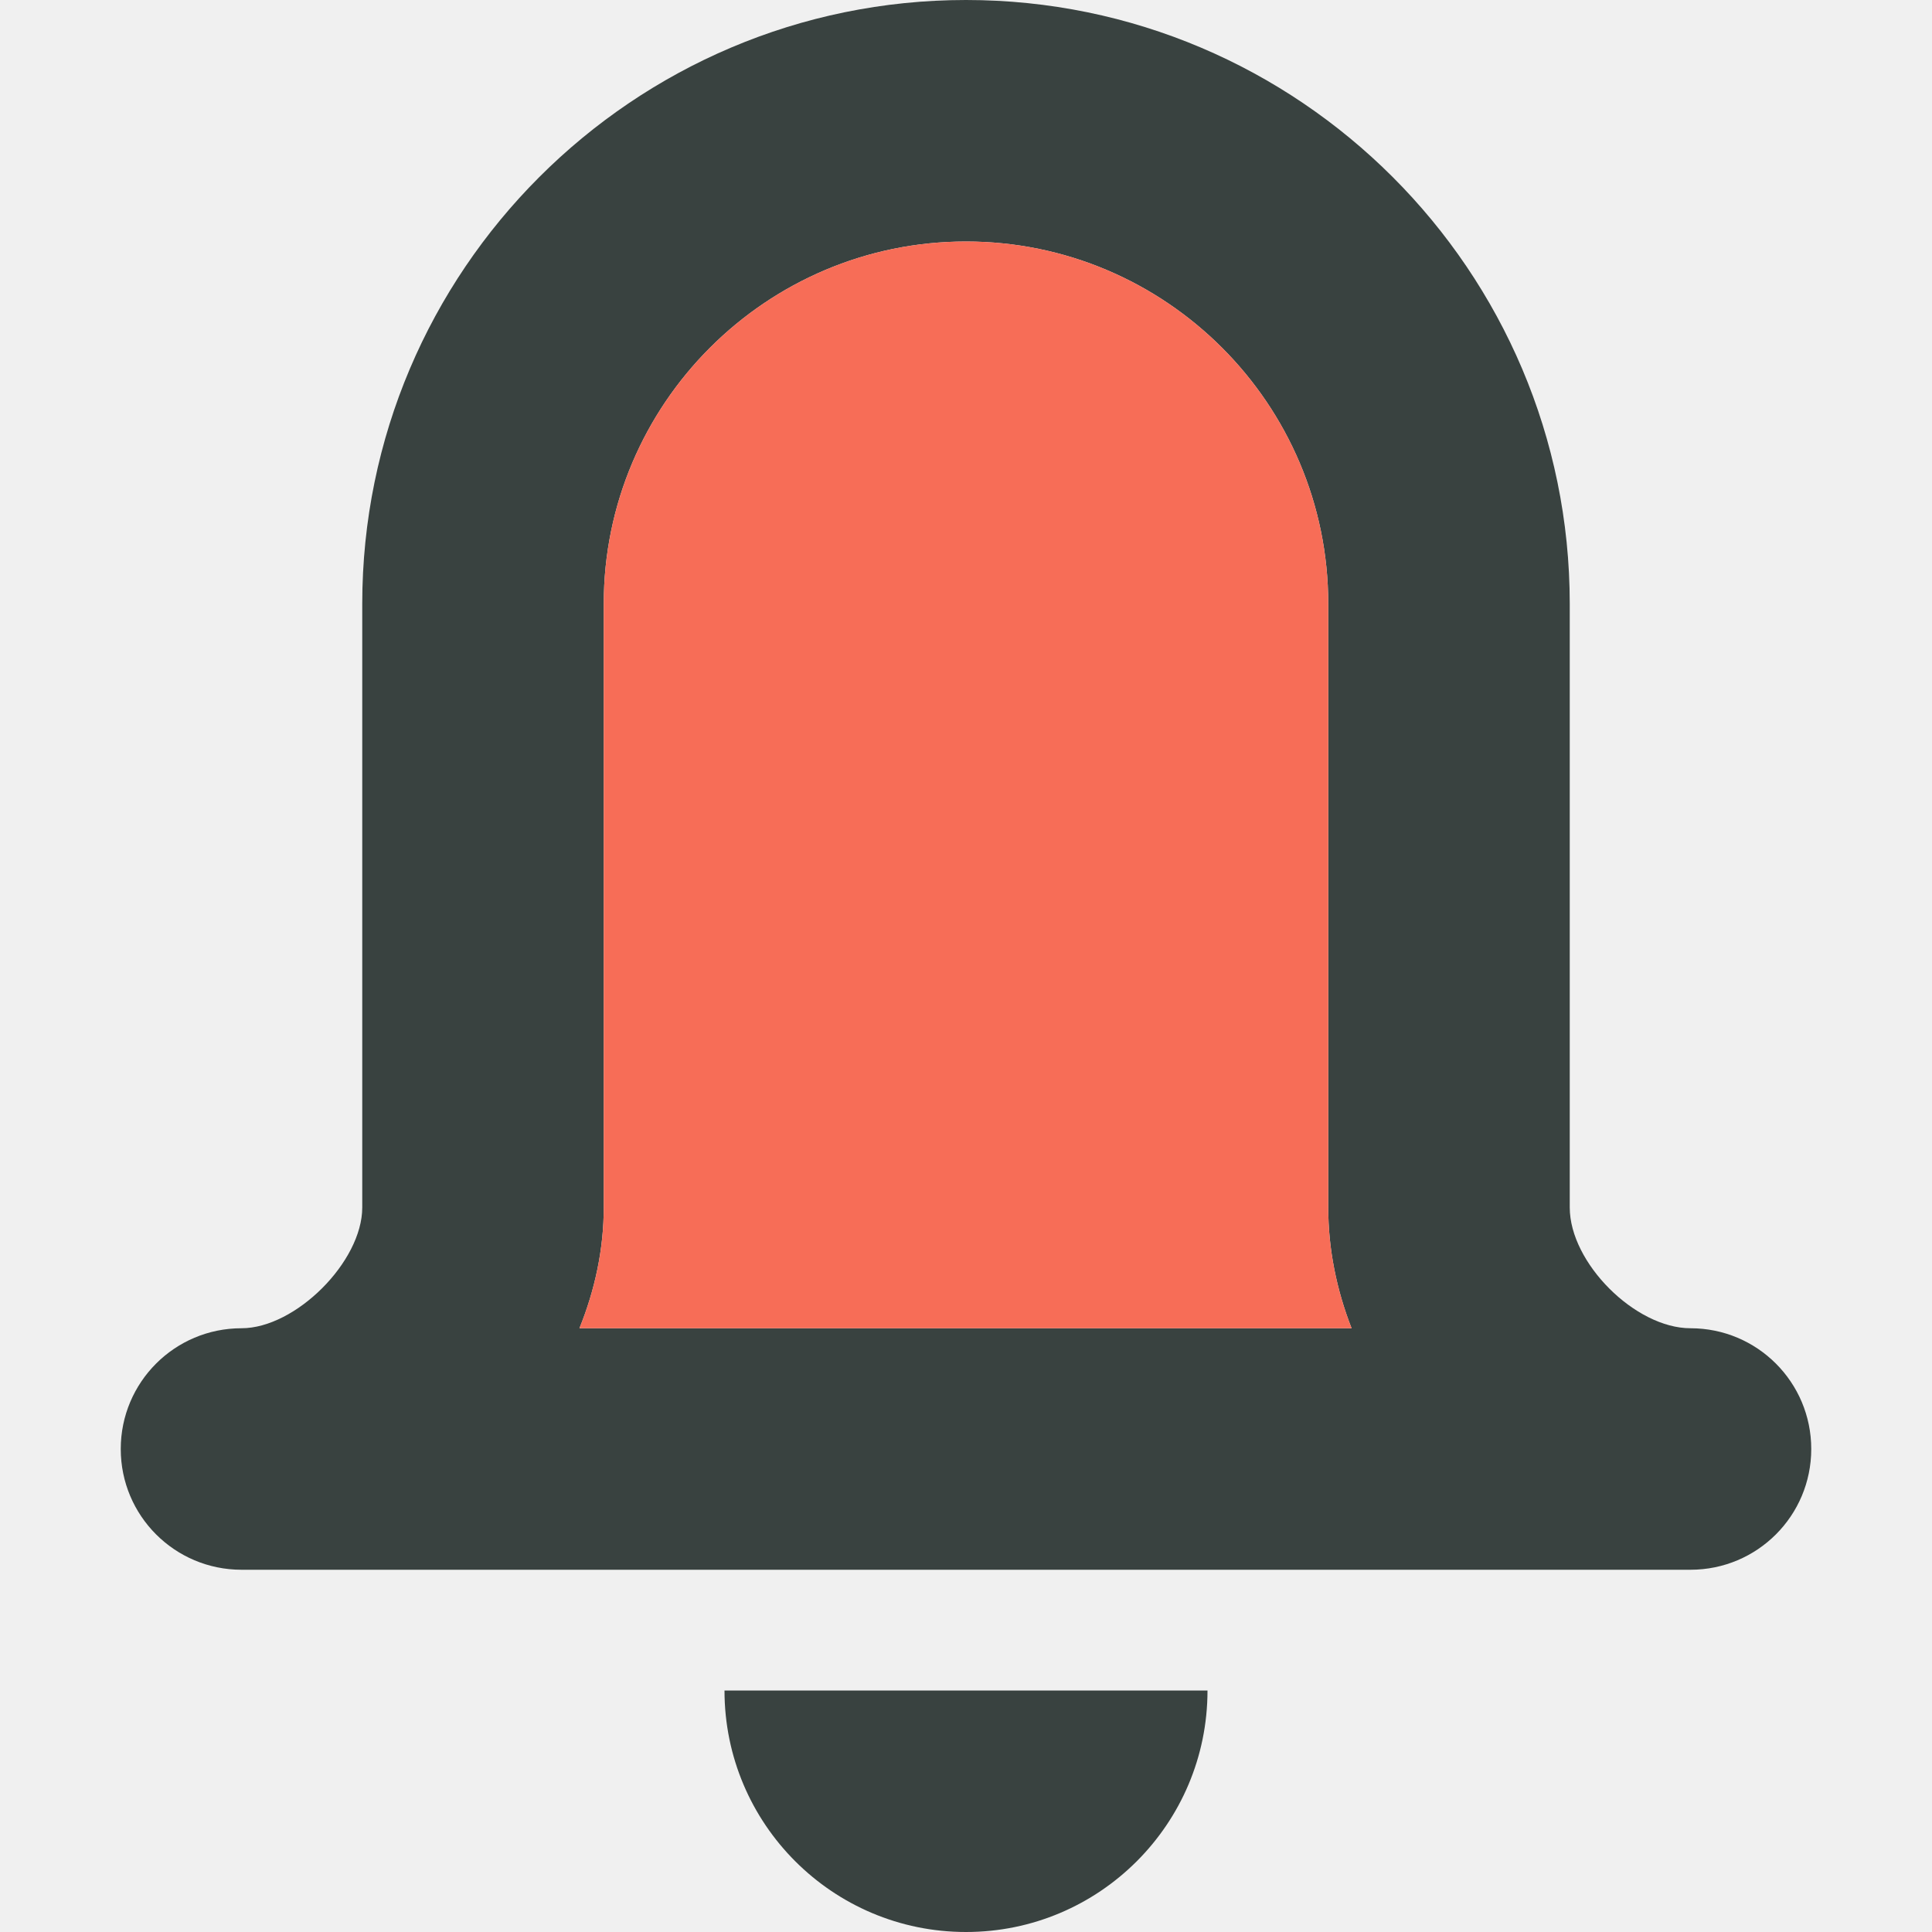
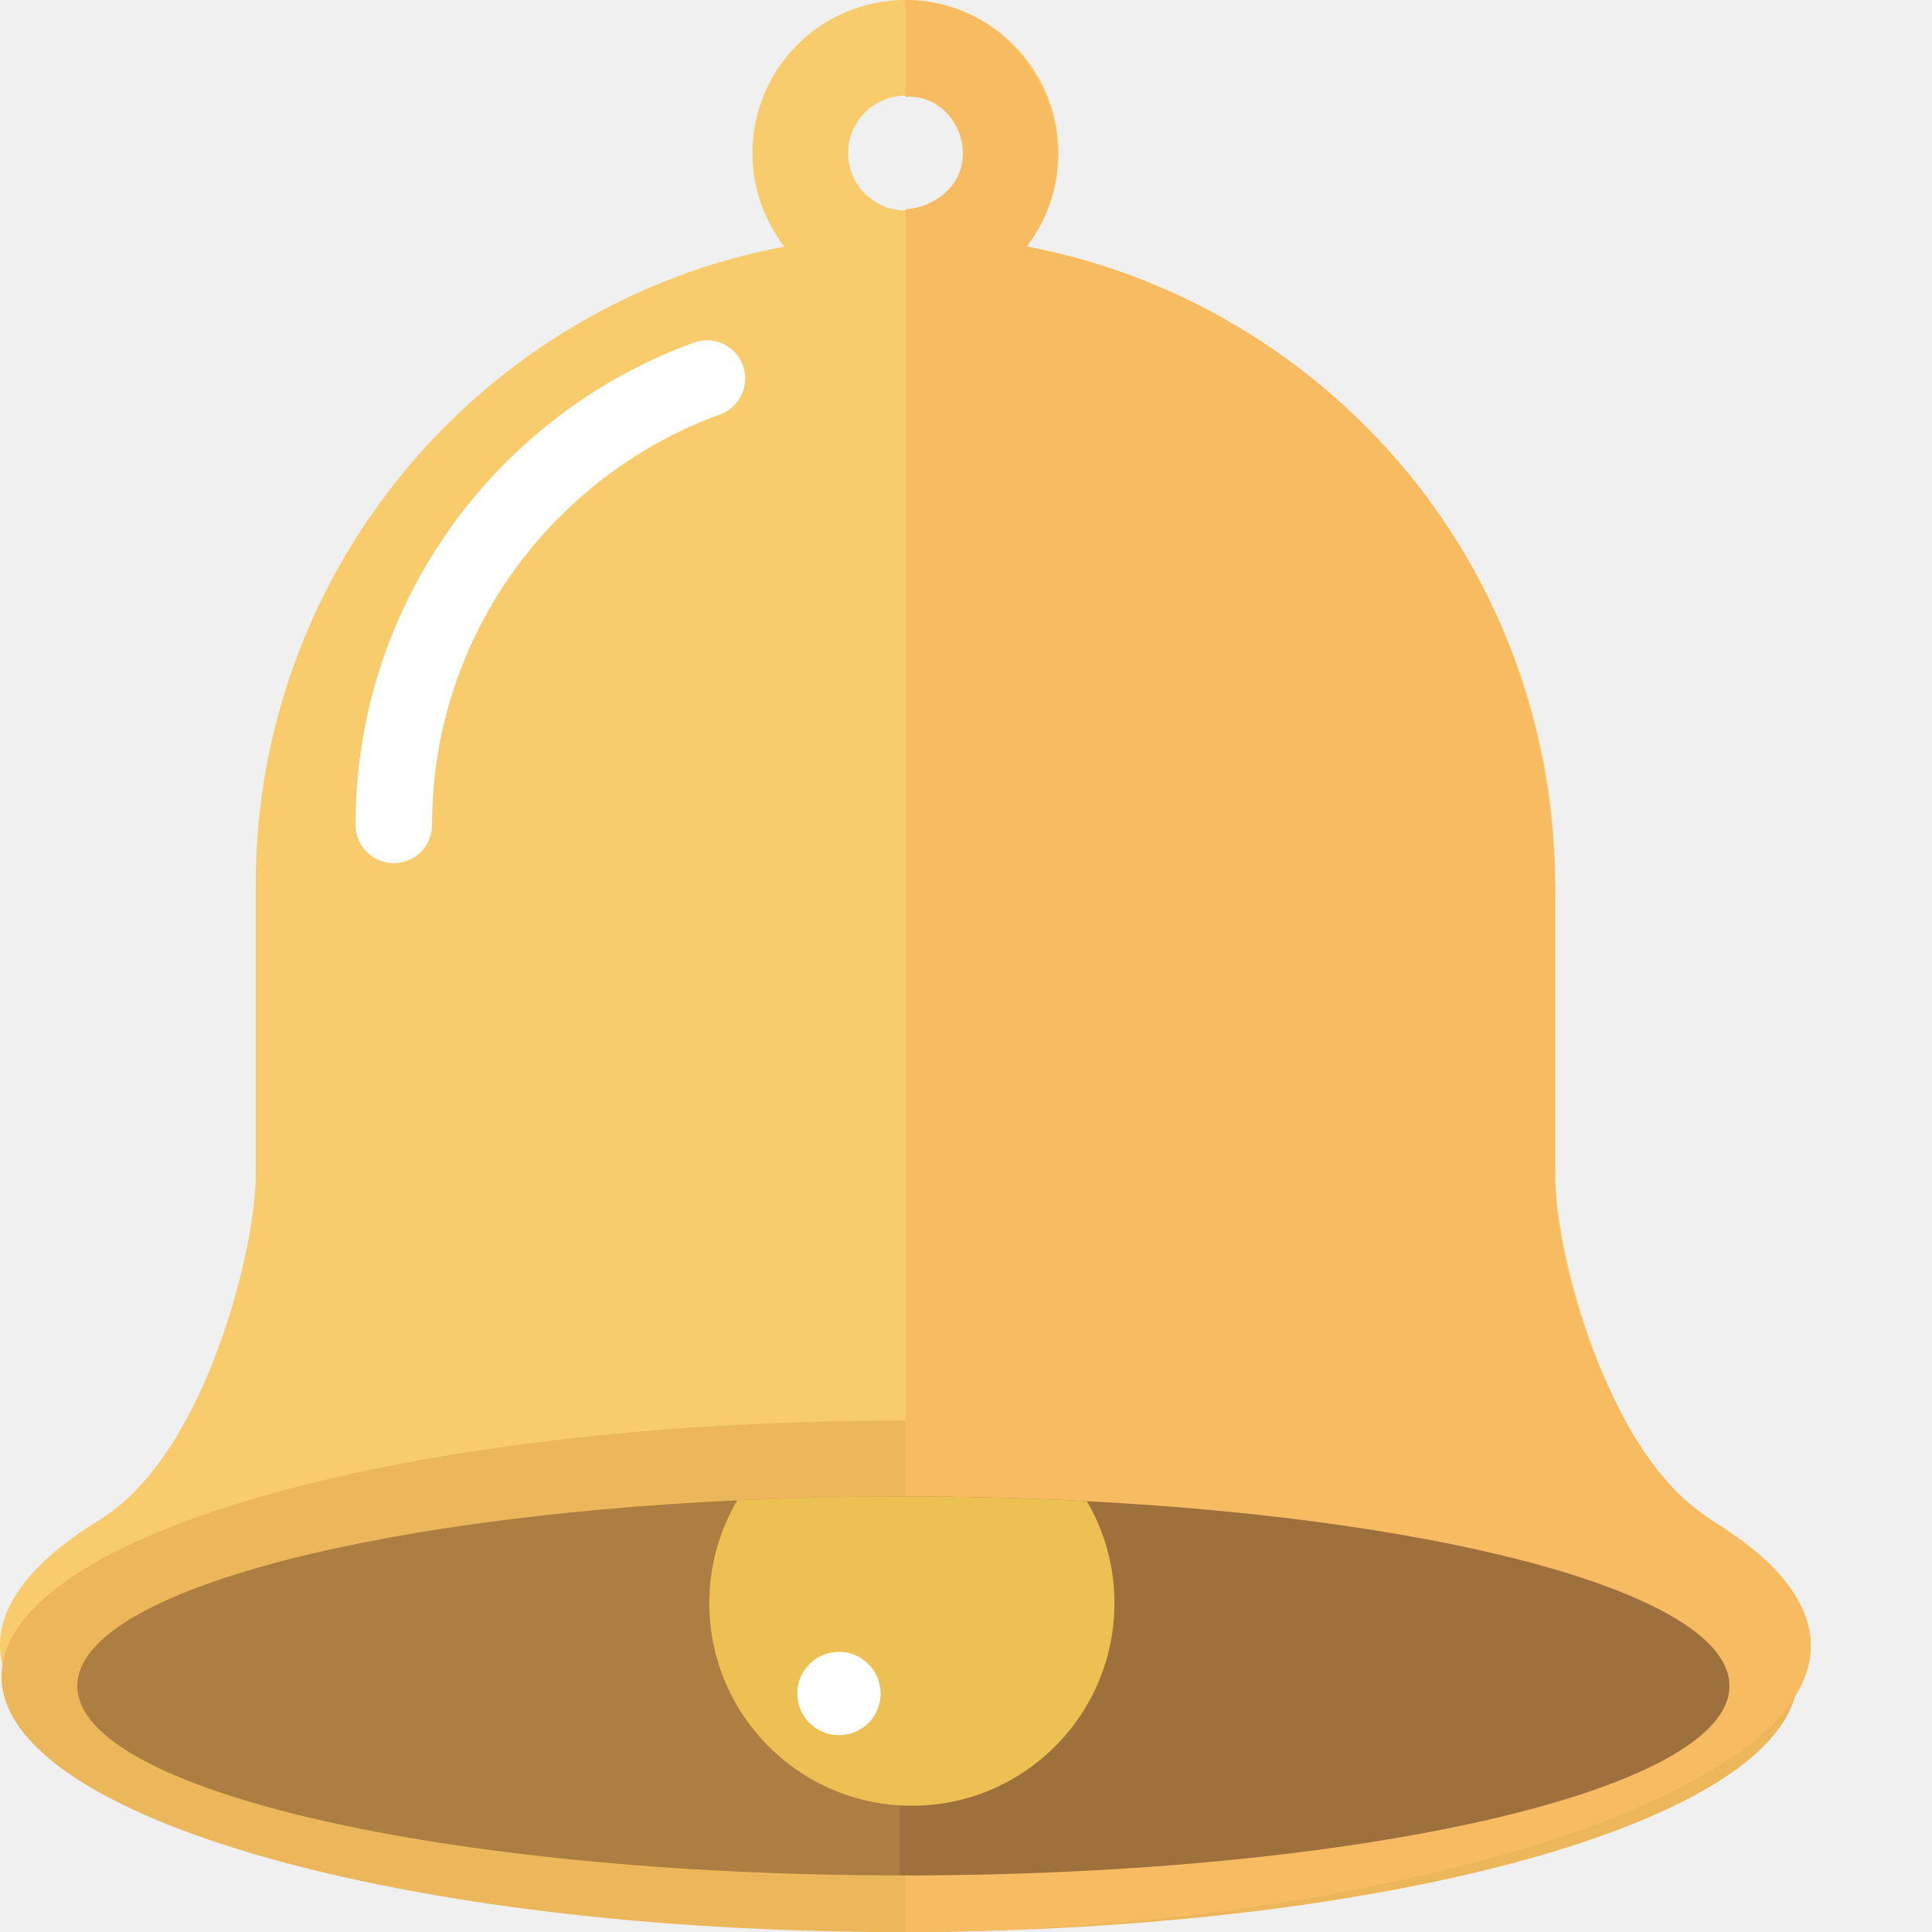
- <svg xmlns="http://www.w3.org/2000/svg" version="1.0" id="Layer_1" width="800px" height="800px" viewBox="0 0 64 64" enable-background="new 0 0 64 64" xml:space="preserve">
+ <svg xmlns="http://www.w3.org/2000/svg" height="800px" width="800px" version="1.1" id="_x34_" viewBox="0 0 512 512" xml:space="preserve">
  <g>
+     <path style="fill:#F8CC6D;" d="M453.481,402.747c-28.353-17.478-41.329-72.613-41.329-90.987v-77.245   c0-84.141-60.354-154.138-140.122-169.171c2.114-2.739,3.914-5.743,5.283-8.997c2.064-4.853,3.197-10.223,3.197-15.786   c0.007-8.359-2.559-16.23-6.932-22.682c-4.373-6.474-10.539-11.592-17.829-14.682C250.89,1.133,245.52,0,239.957,0   c-8.352,0-16.223,2.566-22.682,6.939c-6.467,4.366-11.592,10.539-14.682,17.829c-2.058,4.861-3.19,10.223-3.19,15.793   c-0.007,8.344,2.566,16.223,6.932,22.682c0.487,0.717,1.004,1.42,1.542,2.101c-79.76,15.04-140.115,85.037-140.115,169.171v77.245   c0,18.374-12.976,73.509-41.332,90.987C-62.877,457.789,90.723,512,239.957,512S542.791,457.789,453.481,402.747z M227.34,32.067   c1.649-2.438,3.985-4.38,6.703-5.52c1.813-0.767,3.785-1.197,5.914-1.197c3.19,0.007,6.058,0.954,8.495,2.595   c2.438,1.642,4.38,3.986,5.528,6.703c0.76,1.807,1.183,3.778,1.183,5.915c-0.007,3.19-0.946,6.05-2.588,8.487   c-1.642,2.438-3.986,4.38-6.696,5.528c-1.814,0.76-3.786,1.19-5.922,1.19c-3.19-0.007-6.05-0.946-8.495-2.588   c-2.43-1.649-4.373-3.993-5.52-6.71c-0.76-1.807-1.19-3.771-1.19-5.907C224.759,37.364,225.698,34.504,227.34,32.067z" />
+     <path style="fill:#EBB75A;" d="M476.393,444.247c0,37.414-106.55,67.753-237.999,67.753c-131.44,0-237.988-30.339-237.988-67.753   c0-37.414,106.548-67.753,237.988-67.753C369.843,376.494,476.393,406.833,476.393,444.247z" />
+     <path style="fill:#F7BB62;" d="M254.166,35.084c4.373,11.19-4.854,19.858-14.209,20.367V512c24.016,0,48.046-1.362,71.904-4.043   c26.159-2.939,52.211-7.406,77.696-14.073c20.267-5.327,40.59-11.914,59.043-21.972c11.47-6.237,24.754-14.782,29.708-27.543   c4.559-11.75-1.771-22.832-10.309-30.812c-6.933-6.481-15.65-10.523-22.475-17.047c-8.129-7.778-14.043-17.693-18.718-27.829   c-8.115-17.542-14.66-38.168-14.66-57.645v-72.95c0-38.26-10.882-75.194-33.83-106.092   c-25.629-34.532-63.975-58.713-106.264-66.671C292.24,39.156,272.977-0.014,239.957,0v25.665   c5.456-0.294,10.969,2.193,13.836,8.559l0.086,0.201c0.036,0.071,0.072,0.143,0.101,0.229c0.036,0.101,0.093,0.186,0.122,0.287   C254.144,35.035,254.166,35.084,254.166,35.084z" />
    <g>
-       <path fill="#394240" d="M56,44c-1.832,0-4-2.168-4-4V20C52,8.973,43.027,0,32,0S12,8.973,12,20v20c0,1.793-2.207,4-4,4    c-2.211,0-4,1.789-4,4s1.789,4,4,4h48c2.211,0,4-1.789,4-4S58.211,44,56,44z M19.195,44C19.711,42.723,20,41.371,20,40V20    c0-6.617,5.383-12,12-12s12,5.383,12,12v20c0,1.379,0.277,2.73,0.773,4H19.195z" />
-       <path fill="#394240" d="M32,64c4.418,0,8-3.582,8-8H24C24,60.418,27.582,64,32,64z" />
+       <path style="fill:#AD7E42;" d="M195.396,397.599c-99.816,4.667-174.91,24.905-174.91,49.193    c0,27.658,97.472,50.082,217.908,50.204V396.588C223.684,396.603,209.296,396.94,195.396,397.599z" />
+       <path style="fill:#9E703B;" d="M288.031,397.829c-15.657-0.824-31.915-1.248-48.633-1.248c-0.33,0-0.667,0.007-1.004,0.007    v100.408c0.337,0,0.674,0.007,1.004,0.007c120.91,0,218.923-22.474,218.923-50.21C458.321,422.891,385.535,402.89,288.031,397.829    z" />
    </g>
-     <path fill="#F76D57" d="M19.195,44C19.711,42.723,20,41.371,20,40V20c0-6.617,5.383-12,12-12s12,5.383,12,12v20   c0,1.379,0.277,2.73,0.773,4H19.195z" />
+     <path style="fill:#ECC052;" d="M295.337,424.841c0,29.657-24.044,53.702-53.688,53.702c-29.643,0-53.68-24.044-53.68-53.702   c0-9.943,2.71-19.263,7.427-27.242c14.223-0.674,28.941-1.018,44.002-1.018c16.718,0,32.977,0.424,48.633,1.248   C292.684,405.757,295.337,414.998,295.337,424.841z" />
+     <circle style="fill:#FFFFFF;" cx="222.329" cy="448.799" r="11.047" />
+     <g>
+       <path style="fill:#FFFFFF;" d="M114.499,218.615c0.007-25.005,7.947-48.11,21.474-67.058    c13.52-18.933,32.625-33.657,54.834-41.715c5.262-1.914,7.979-7.721,6.072-12.99c-1.915-5.262-7.729-7.972-12.99-6.058    c-26.145,9.484-48.54,26.747-64.423,48.984c-15.882,22.224-25.256,49.494-25.248,78.836c0,5.592,4.541,10.13,10.136,10.13    C109.957,228.744,114.499,224.206,114.499,218.615L114.499,218.615z" />
+     </g>
  </g>
</svg>
